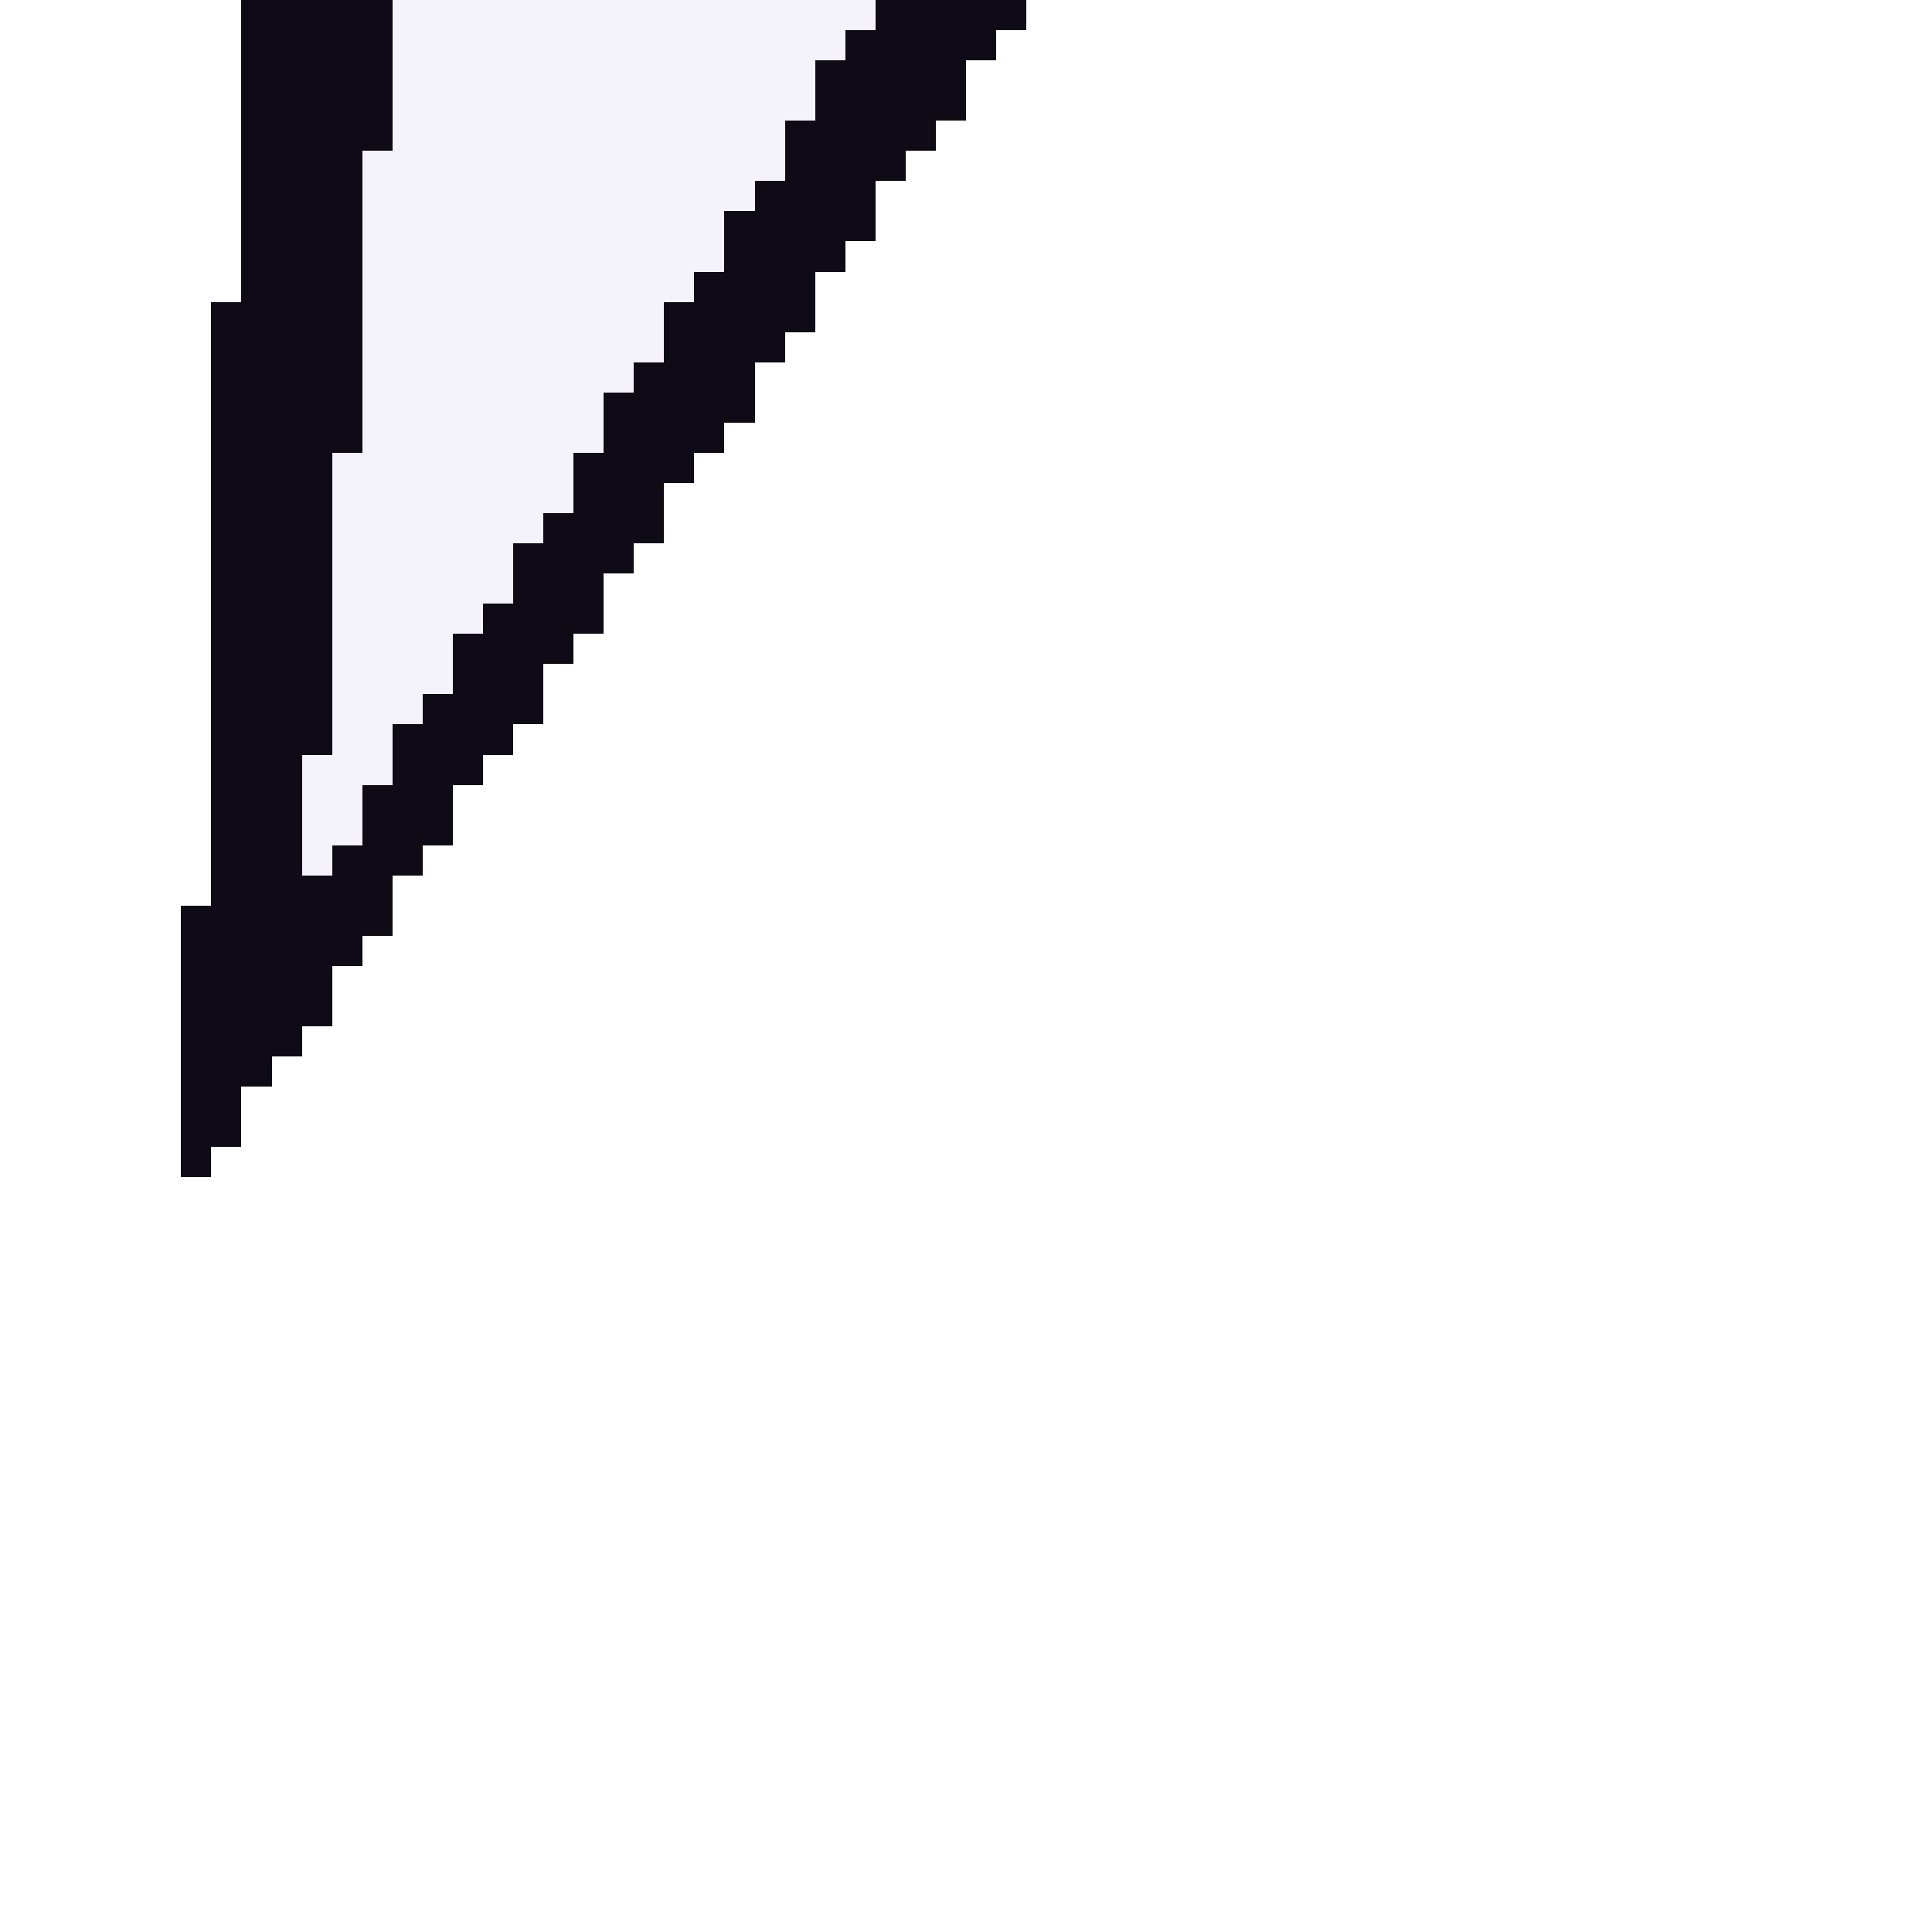
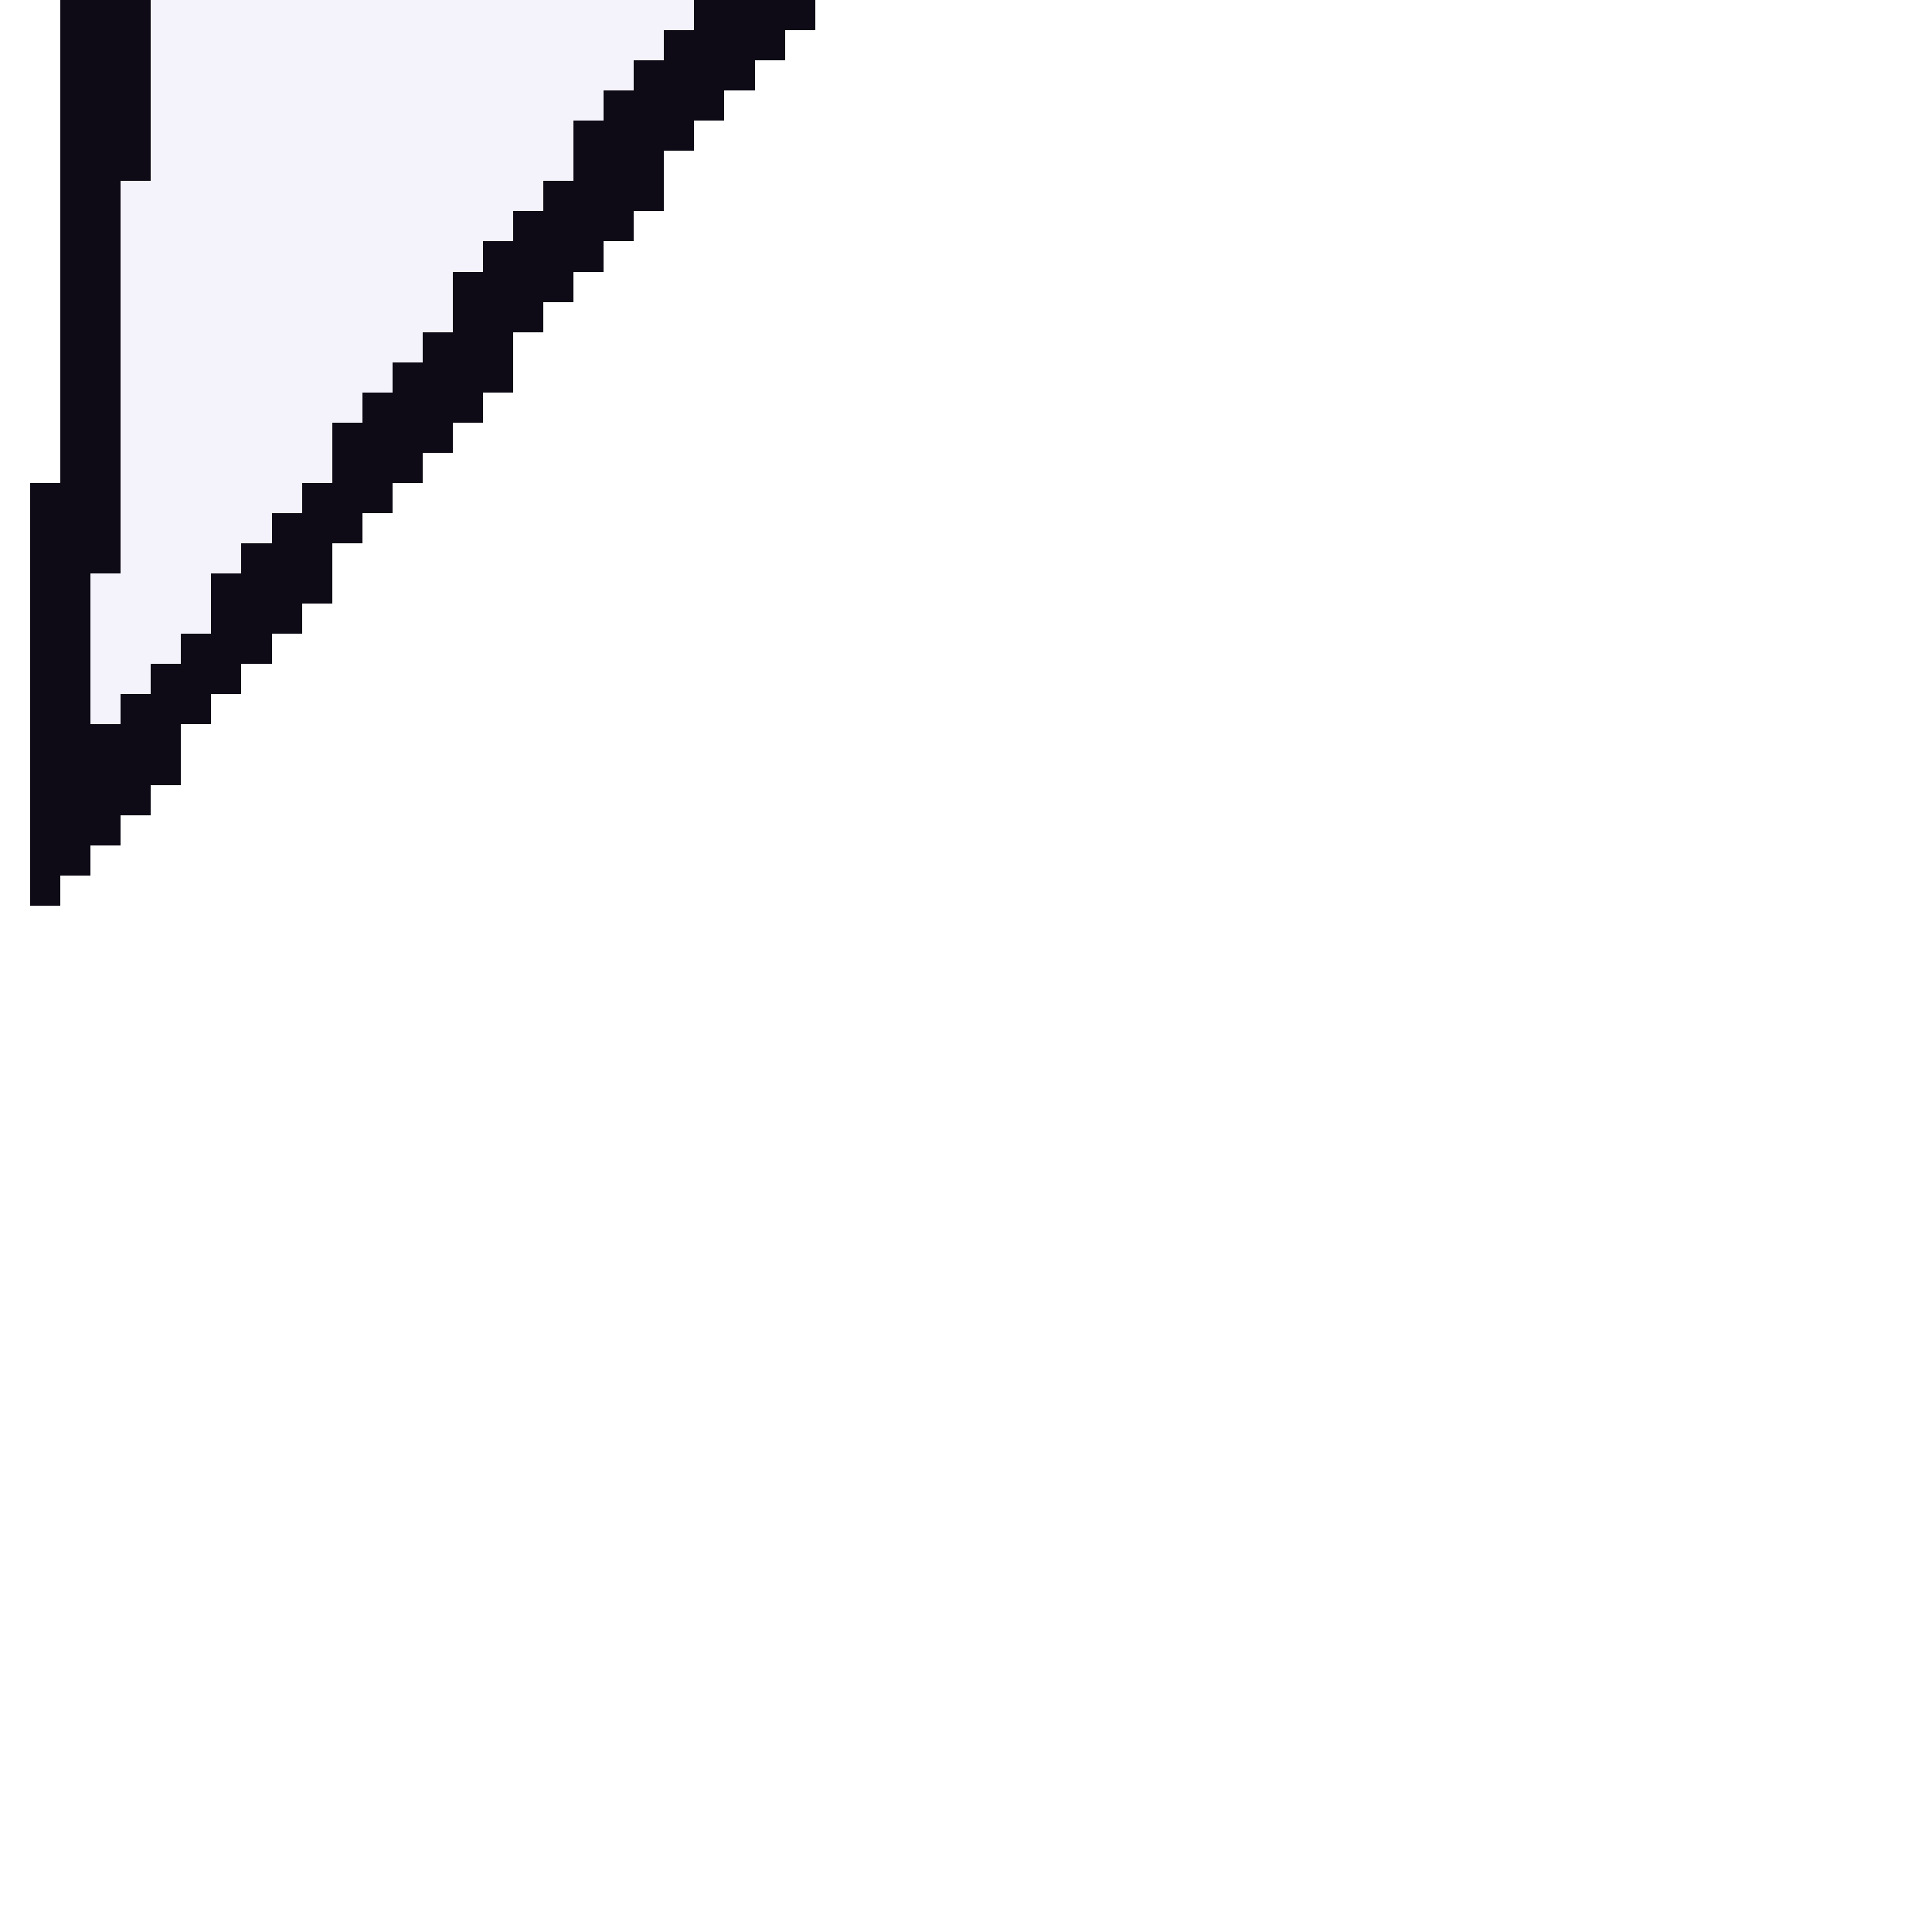
<svg xmlns="http://www.w3.org/2000/svg" width="64" height="64" viewBox="0 0 64 64" shape-rendering="crispEdges">
-   <path fill="#0e0b16" d="M8 0h5v1h-5zM29 0h5v1h-5zM8 1h5v1h-5zM28 1h5v1h-5zM8 2h5v1h-5zM27 2h5v1h-5zM8 3h5v1h-5zM27 3h5v1h-5zM8 4h5v1h-5zM26 4h5v1h-5zM8 5h4v1h-4zM26 5h4v1h-4zM8 6h4v1h-4zM25 6h4v1h-4zM8 7h4v1h-4zM24 7h5v1h-5zM8 8h4v1h-4zM24 8h4v1h-4zM8 9h4v1h-4zM23 9h4v1h-4zM7 10h5v1h-5zM22 10h5v1h-5zM7 11h5v1h-5zM22 11h4v1h-4zM7 12h5v1h-5zM21 12h4v1h-4zM7 13h5v1h-5zM20 13h5v1h-5zM7 14h5v1h-5zM20 14h4v1h-4zM7 15h4v1h-4zM19 15h4v1h-4zM7 16h4v1h-4zM19 16h3v1h-3zM7 17h4v1h-4zM18 17h4v1h-4zM7 18h4v1h-4zM17 18h4v1h-4zM7 19h4v1h-4zM17 19h3v1h-3zM7 20h4v1h-4zM16 20h4v1h-4zM7 21h4v1h-4zM15 21h4v1h-4zM7 22h4v1h-4zM15 22h3v1h-3zM7 23h4v1h-4zM14 23h4v1h-4zM7 24h4v1h-4zM13 24h4v1h-4zM7 25h3v1h-3zM13 25h3v1h-3zM7 26h3v1h-3zM12 26h3v1h-3zM7 27h3v1h-3zM12 27h3v1h-3zM7 28h3v1h-3zM11 28h3v1h-3zM7 29h6v1h-6zM6 30h7v1h-7zM6 31h6v1h-6zM6 32h5v1h-5zM6 33h5v1h-5zM6 34h4v1h-4zM6 35h3v1h-3zM6 36h2v1h-2zM6 37h2v1h-2zM6 38h1v1h-1z" />
-   <path fill="#f4f2fa" d="M13 0h16v1h-16zM13 1h15v1h-15zM13 2h14v1h-14zM13 3h14v1h-14zM13 4h13v1h-13zM12 5h14v1h-14zM12 6h13v1h-13zM12 7h12v1h-12zM12 8h12v1h-12zM12 9h11v1h-11zM12 10h10v1h-10zM12 11h10v1h-10zM12 12h9v1h-9zM12 13h8v1h-8zM12 14h8v1h-8zM11 15h8v1h-8zM11 16h8v1h-8zM11 17h7v1h-7zM11 18h6v1h-6zM11 19h6v1h-6zM11 20h5v1h-5zM11 21h4v1h-4zM11 22h4v1h-4zM11 23h3v1h-3zM11 24h2v1h-2zM10 25h3v1h-3zM10 26h2v1h-2zM10 27h2v1h-2zM10 28h1v1h-1z" />
+   <path fill="#0e0b16" d="M2 0h3v1h-3zM23 0h4v1h-4zM2 1h3v1h-3zM22 1h4v1h-4zM2 2h3v1h-3zM21 2h4v1h-4zM2 3h3v1h-3zM20 3h4v1h-4zM2 4h3v1h-3zM19 4h4v1h-4zM2 5h3v1h-3zM19 5h3v1h-3zM2 6h2v1h-2zM18 6h4v1h-4zM2 7h2v1h-2zM17 7h4v1h-4zM2 8h2v1h-2zM16 8h4v1h-4zM2 9h2v1h-2zM15 9h4v1h-4zM2 10h2v1h-2zM15 10h3v1h-3zM2 11h2v1h-2zM14 11h3v1h-3zM2 12h2v1h-2zM13 12h4v1h-4zM2 13h2v1h-2zM12 13h4v1h-4zM2 14h2v1h-2zM11 14h4v1h-4zM2 15h2v1h-2zM11 15h3v1h-3zM1 16h3v1h-3zM10 16h3v1h-3zM1 17h3v1h-3zM9 17h3v1h-3zM1 18h3v1h-3zM8 18h3v1h-3zM1 19h2v1h-2zM7 19h4v1h-4zM1 20h2v1h-2zM7 20h3v1h-3zM1 21h2v1h-2zM6 21h3v1h-3zM1 22h2v1h-2zM5 22h3v1h-3zM1 23h2v1h-2zM4 23h3v1h-3zM1 24h5v1h-5zM1 25h5v1h-5zM1 26h4v1h-4zM1 27h3v1h-3zM1 28h2v1h-2zM1 29h1v1h-1z" />
+   <path fill="#f4f2fa" d="M5 0h18v1h-18zM5 1h17v1h-17zM5 2h16v1h-16zM5 3h15v1h-15zM5 4h14v1h-14zM5 5h14v1h-14zM4 6h14v1h-14zM4 7h13v1h-13zM4 8h12v1h-12zM4 9h11v1h-11zM4 10h11v1h-11zM4 11h10v1h-10zM4 12h9v1h-9zM4 13h8v1h-8zM4 14h7v1h-7zM4 15h7v1h-7zM4 16h6v1h-6zM4 17h5v1h-5zM4 18h4v1h-4zM3 19h4v1h-4zM3 20h4v1h-4zM3 21h3v1h-3zM3 22h2v1h-2zM3 23h1v1h-1z" />
</svg>
